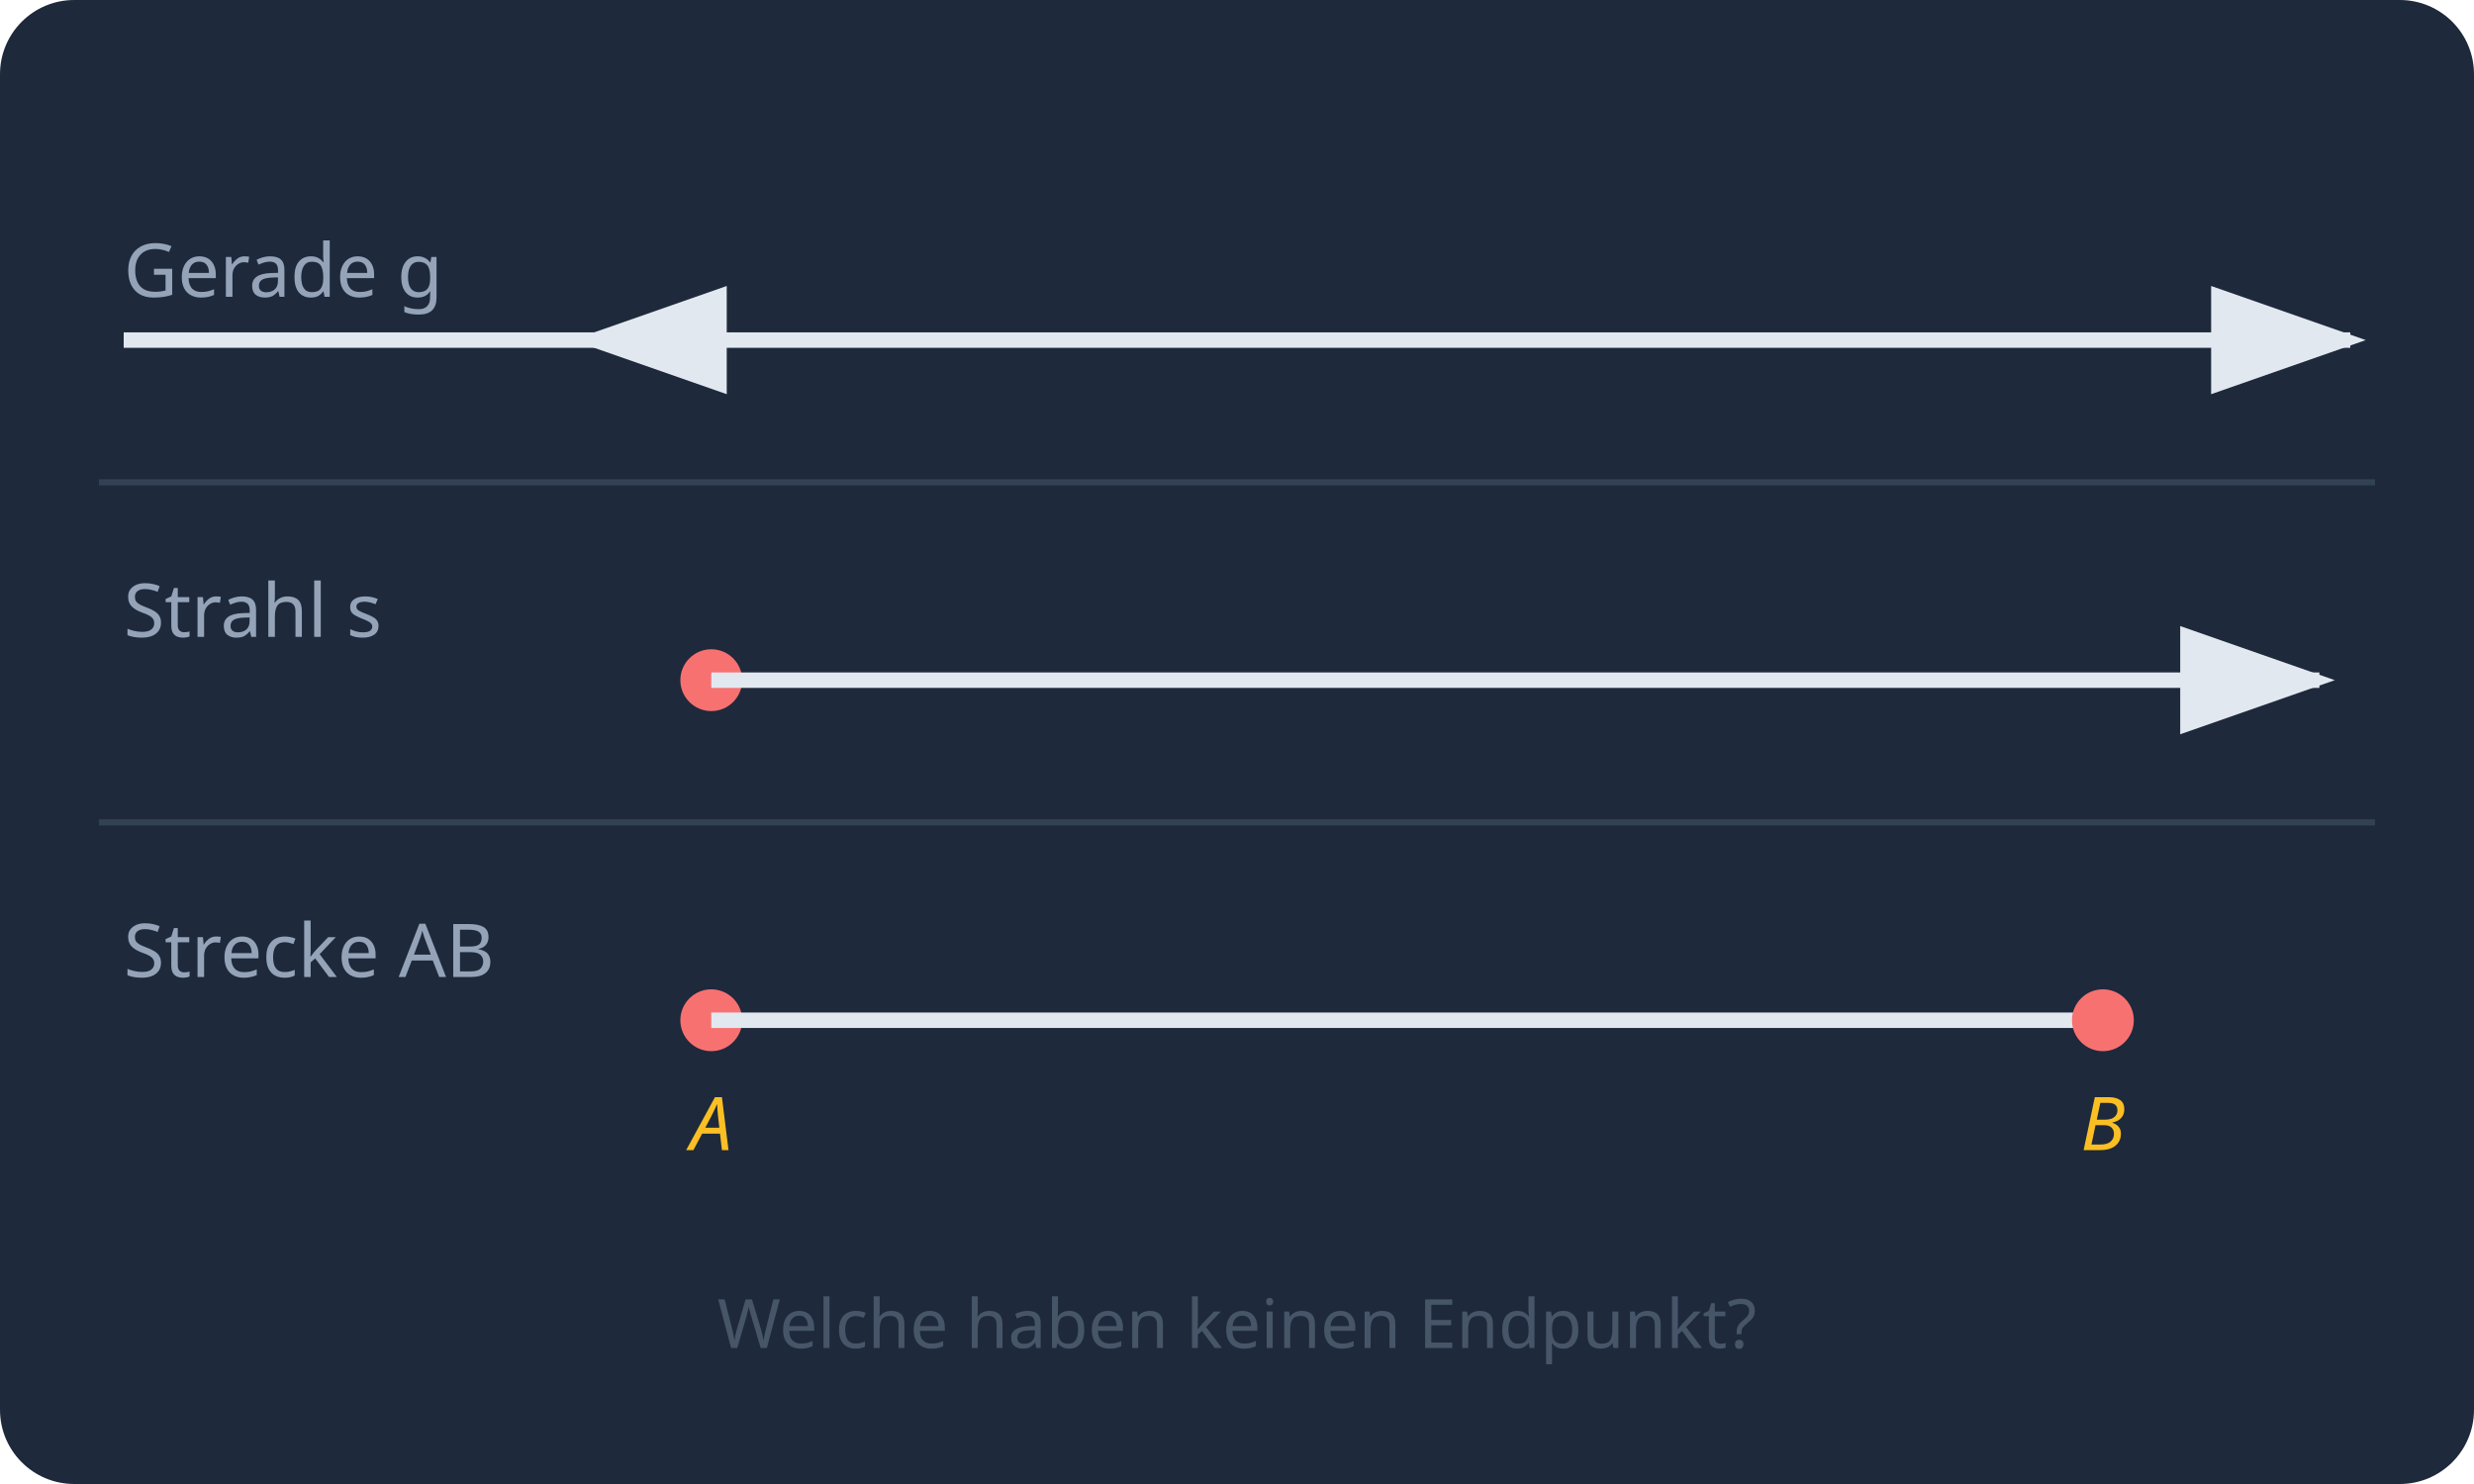
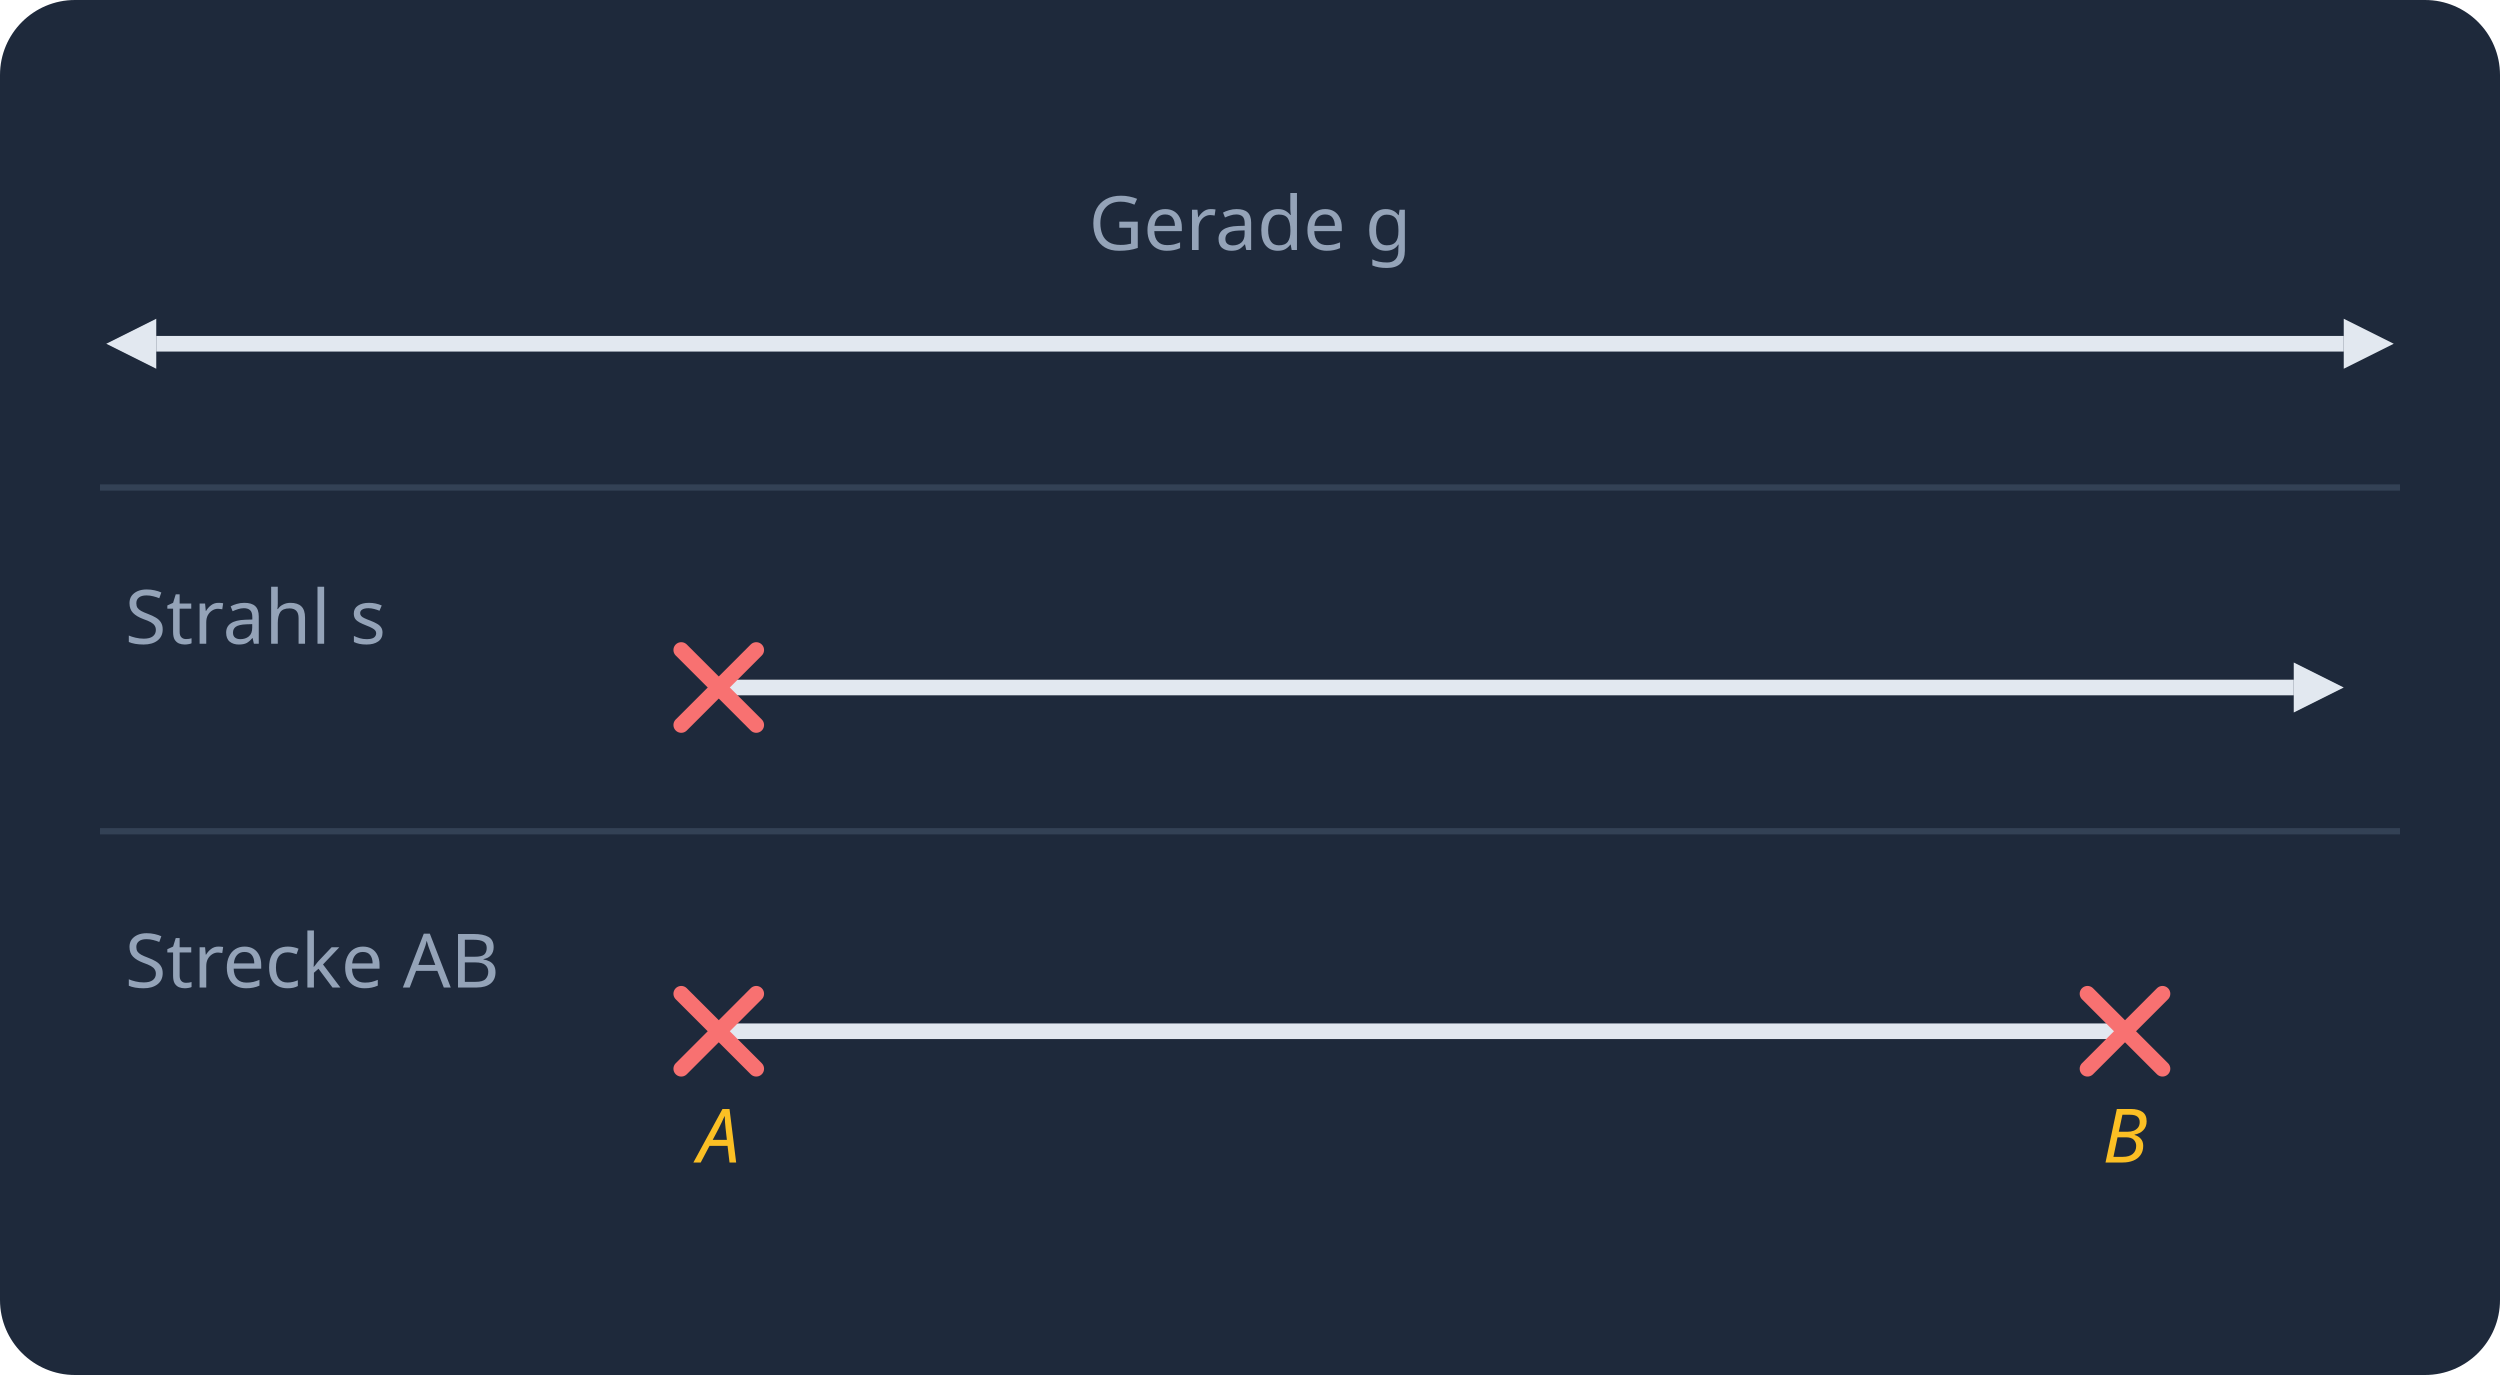
- <svg xmlns="http://www.w3.org/2000/svg" viewBox="0 0 400 240">
-   <rect width="400" height="240" fill="#1e293b" rx="12" />
-   <defs>
-     <marker id="ar" markerWidth="10" markerHeight="7" refX="9" refY="3.5" orient="auto">
-       <polygon points="0 0, 10 3.5, 0 7" fill="#e2e8f0" />
-     </marker>
-     <marker id="al" markerWidth="10" markerHeight="7" refX="1" refY="3.5" orient="auto-start-reverse">
-       <polygon points="0 0, 10 3.5, 0 7" fill="#e2e8f0" />
-     </marker>
-   </defs>
-   <text x="20" y="48" fill="#94a3b8" font-size="12" font-family="sans-serif">Gerade g</text>
-   <line x1="115" y1="55" x2="380" y2="55" stroke="#e2e8f0" stroke-width="2.5" marker-start="url(#al)" marker-end="url(#ar)" />
-   <line x1="20" y1="55" x2="113" y2="55" stroke="#e2e8f0" stroke-width="2.5" />
+ <svg xmlns="http://www.w3.org/2000/svg" viewBox="0 0 400 220">
+   <rect width="400" height="220" fill="#1e293b" rx="12" />
+   <text x="200" y="40" text-anchor="middle" fill="#94a3b8" font-size="12" font-family="sans-serif">Gerade g</text>
+   <line x1="25" y1="55" x2="375" y2="55" stroke="#e2e8f0" stroke-width="2.5" />
+   <polygon points="25,51 17,55 25,59" fill="#e2e8f0" />
+   <polygon points="375,51 383,55 375,59" fill="#e2e8f0" />
  <line x1="16" y1="78" x2="384" y2="78" stroke="#334155" stroke-width="1" />
  <text x="20" y="103" fill="#94a3b8" font-size="12" font-family="sans-serif">Strahl s</text>
-   <circle cx="115" cy="110" r="5" fill="#f87171" />
-   <line x1="115" y1="110" x2="375" y2="110" stroke="#e2e8f0" stroke-width="2.5" marker-end="url(#ar)" />
+   <line x1="115" y1="110" x2="367" y2="110" stroke="#e2e8f0" stroke-width="2.5" />
+   <polygon points="367,106 375,110 367,114" fill="#e2e8f0" />
+   <line x1="109" y1="104" x2="121" y2="116" stroke="#f87171" stroke-width="2.5" stroke-linecap="round" />
+   <line x1="121" y1="104" x2="109" y2="116" stroke="#f87171" stroke-width="2.5" stroke-linecap="round" />
  <line x1="16" y1="133" x2="384" y2="133" stroke="#334155" stroke-width="1" />
  <text x="20" y="158" fill="#94a3b8" font-size="12" font-family="sans-serif">Strecke AB</text>
-   <circle cx="115" cy="165" r="5" fill="#f87171" />
  <line x1="115" y1="165" x2="340" y2="165" stroke="#e2e8f0" stroke-width="2.5" />
-   <circle cx="340" cy="165" r="5" fill="#f87171" />
+   <line x1="109" y1="159" x2="121" y2="171" stroke="#f87171" stroke-width="2.5" stroke-linecap="round" />
+   <line x1="121" y1="159" x2="109" y2="171" stroke="#f87171" stroke-width="2.5" stroke-linecap="round" />
+   <line x1="334" y1="159" x2="346" y2="171" stroke="#f87171" stroke-width="2.5" stroke-linecap="round" />
+   <line x1="346" y1="159" x2="334" y2="171" stroke="#f87171" stroke-width="2.5" stroke-linecap="round" />
  <text x="115" y="186" text-anchor="middle" fill="#fbbf24" font-size="12" font-family="sans-serif" font-style="italic">A</text>
  <text x="340" y="186" text-anchor="middle" fill="#fbbf24" font-size="12" font-family="sans-serif" font-style="italic">B</text>
-   <text x="200" y="218" text-anchor="middle" fill="#475569" font-size="11" font-family="sans-serif">Welche haben keinen Endpunkt?</text>
</svg>
